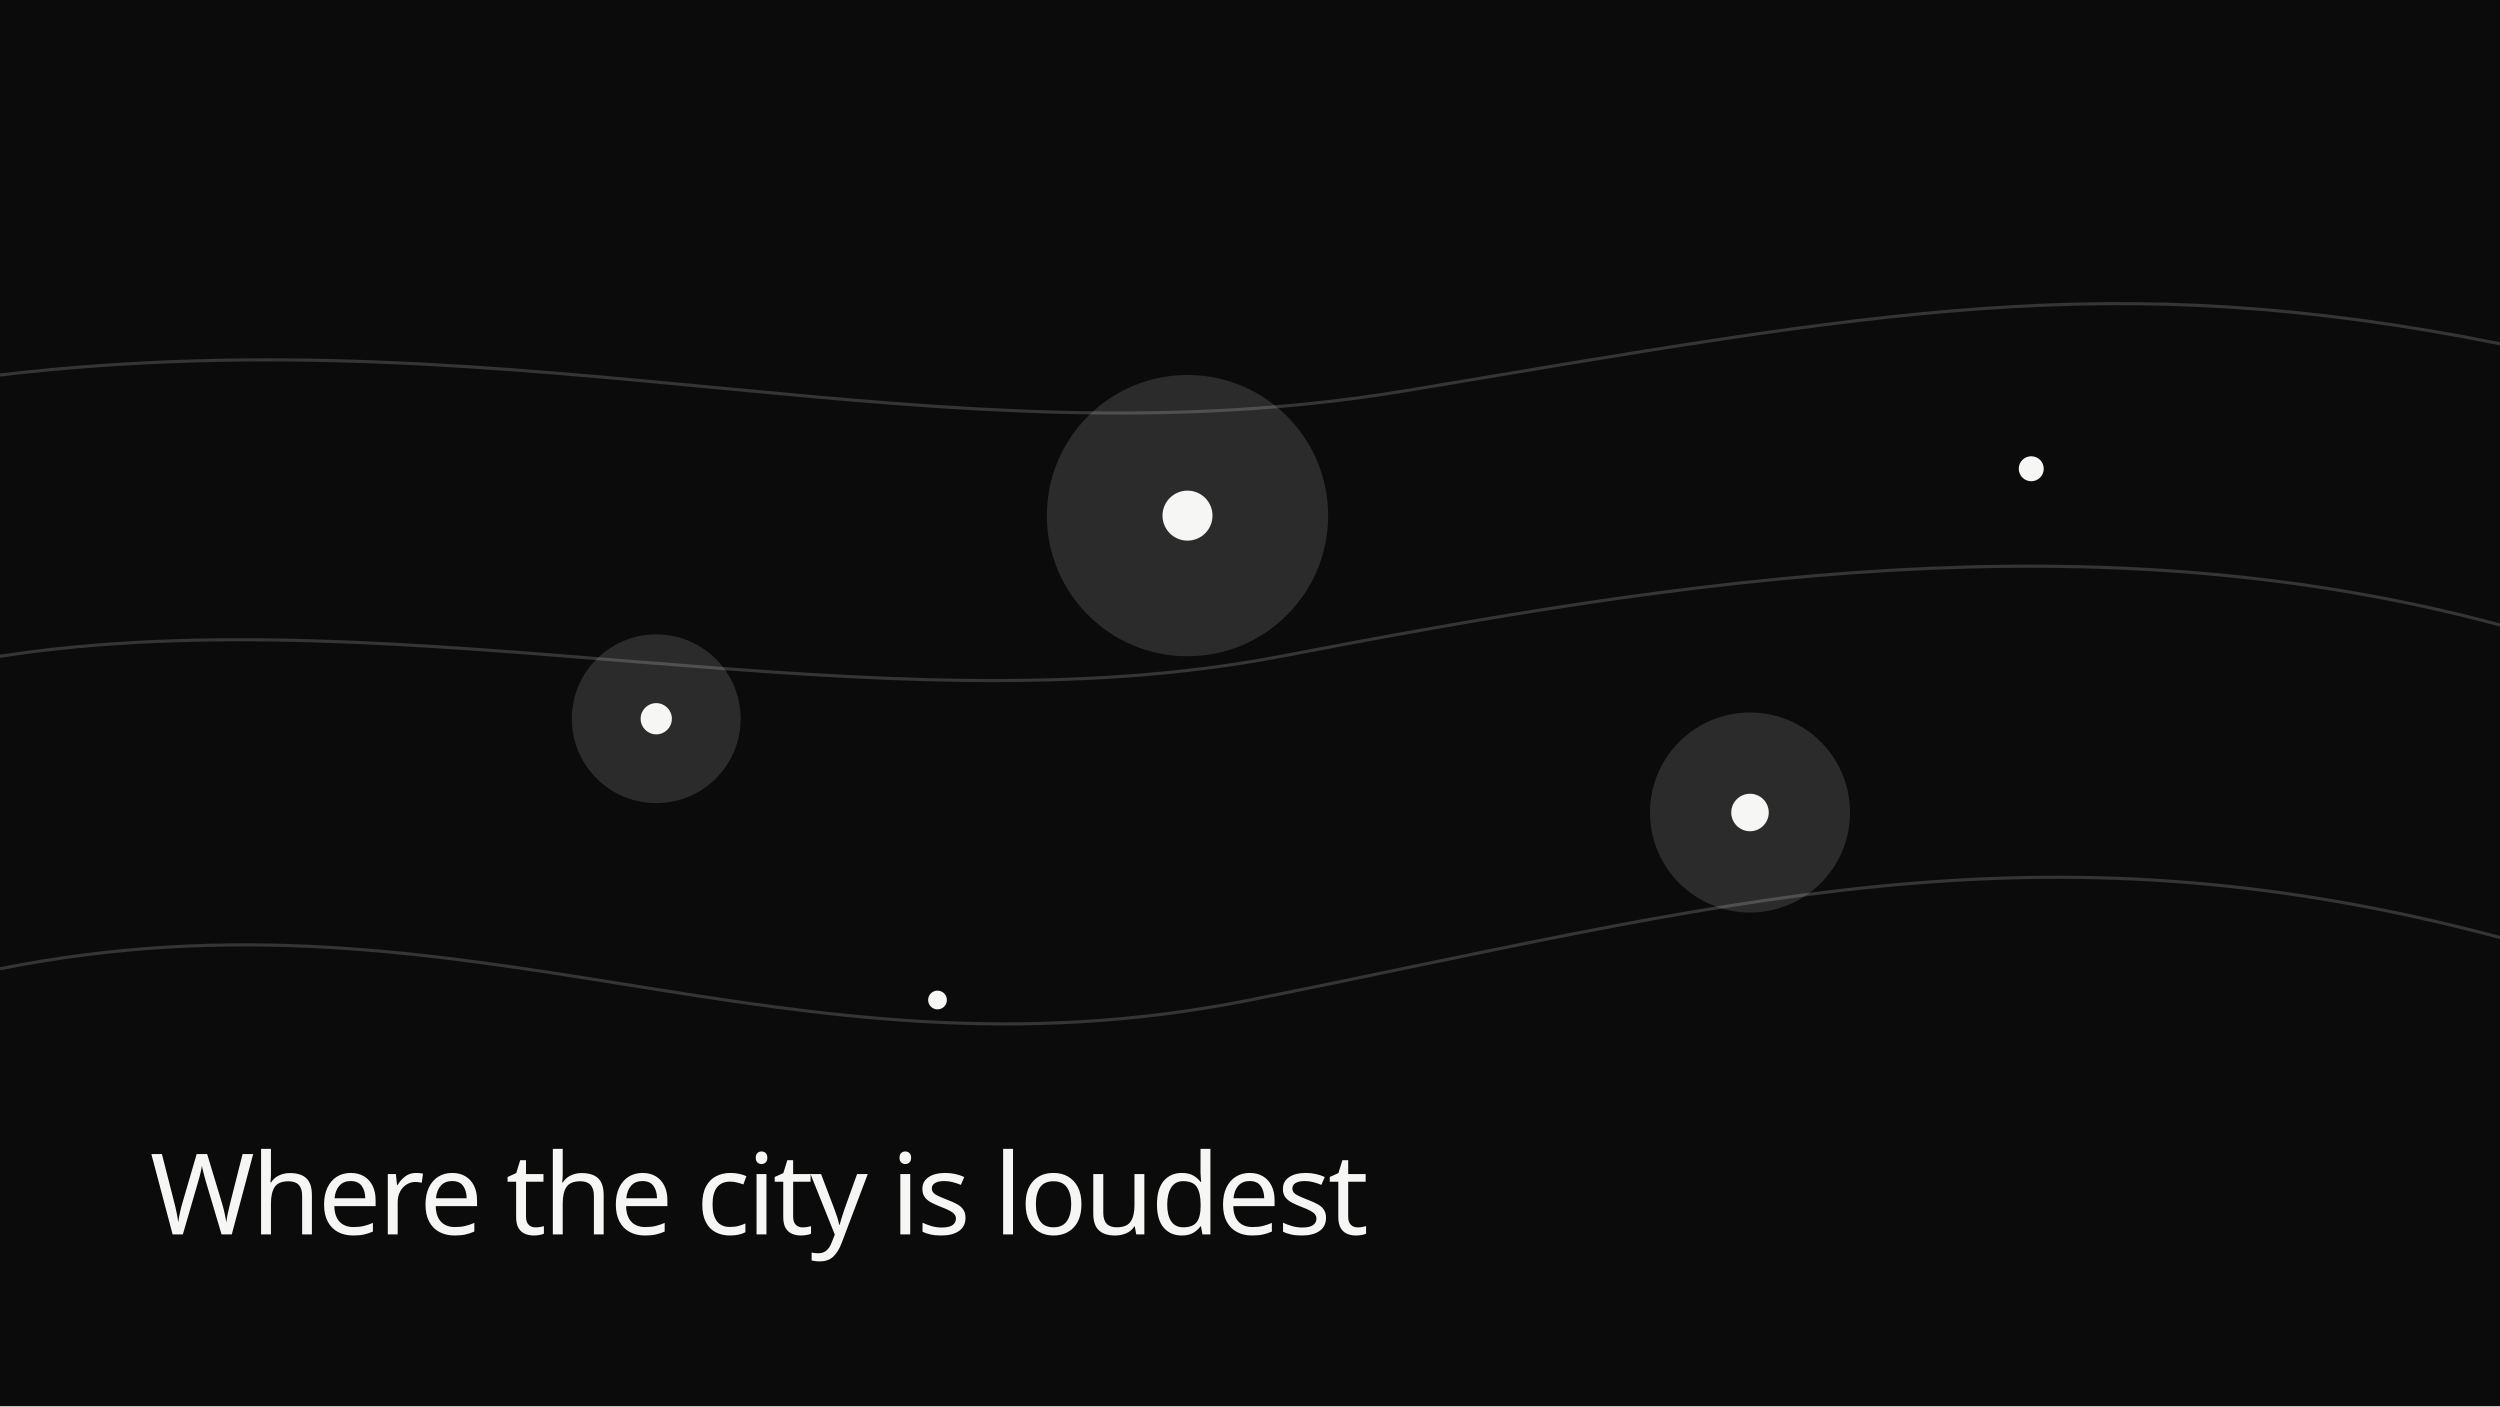
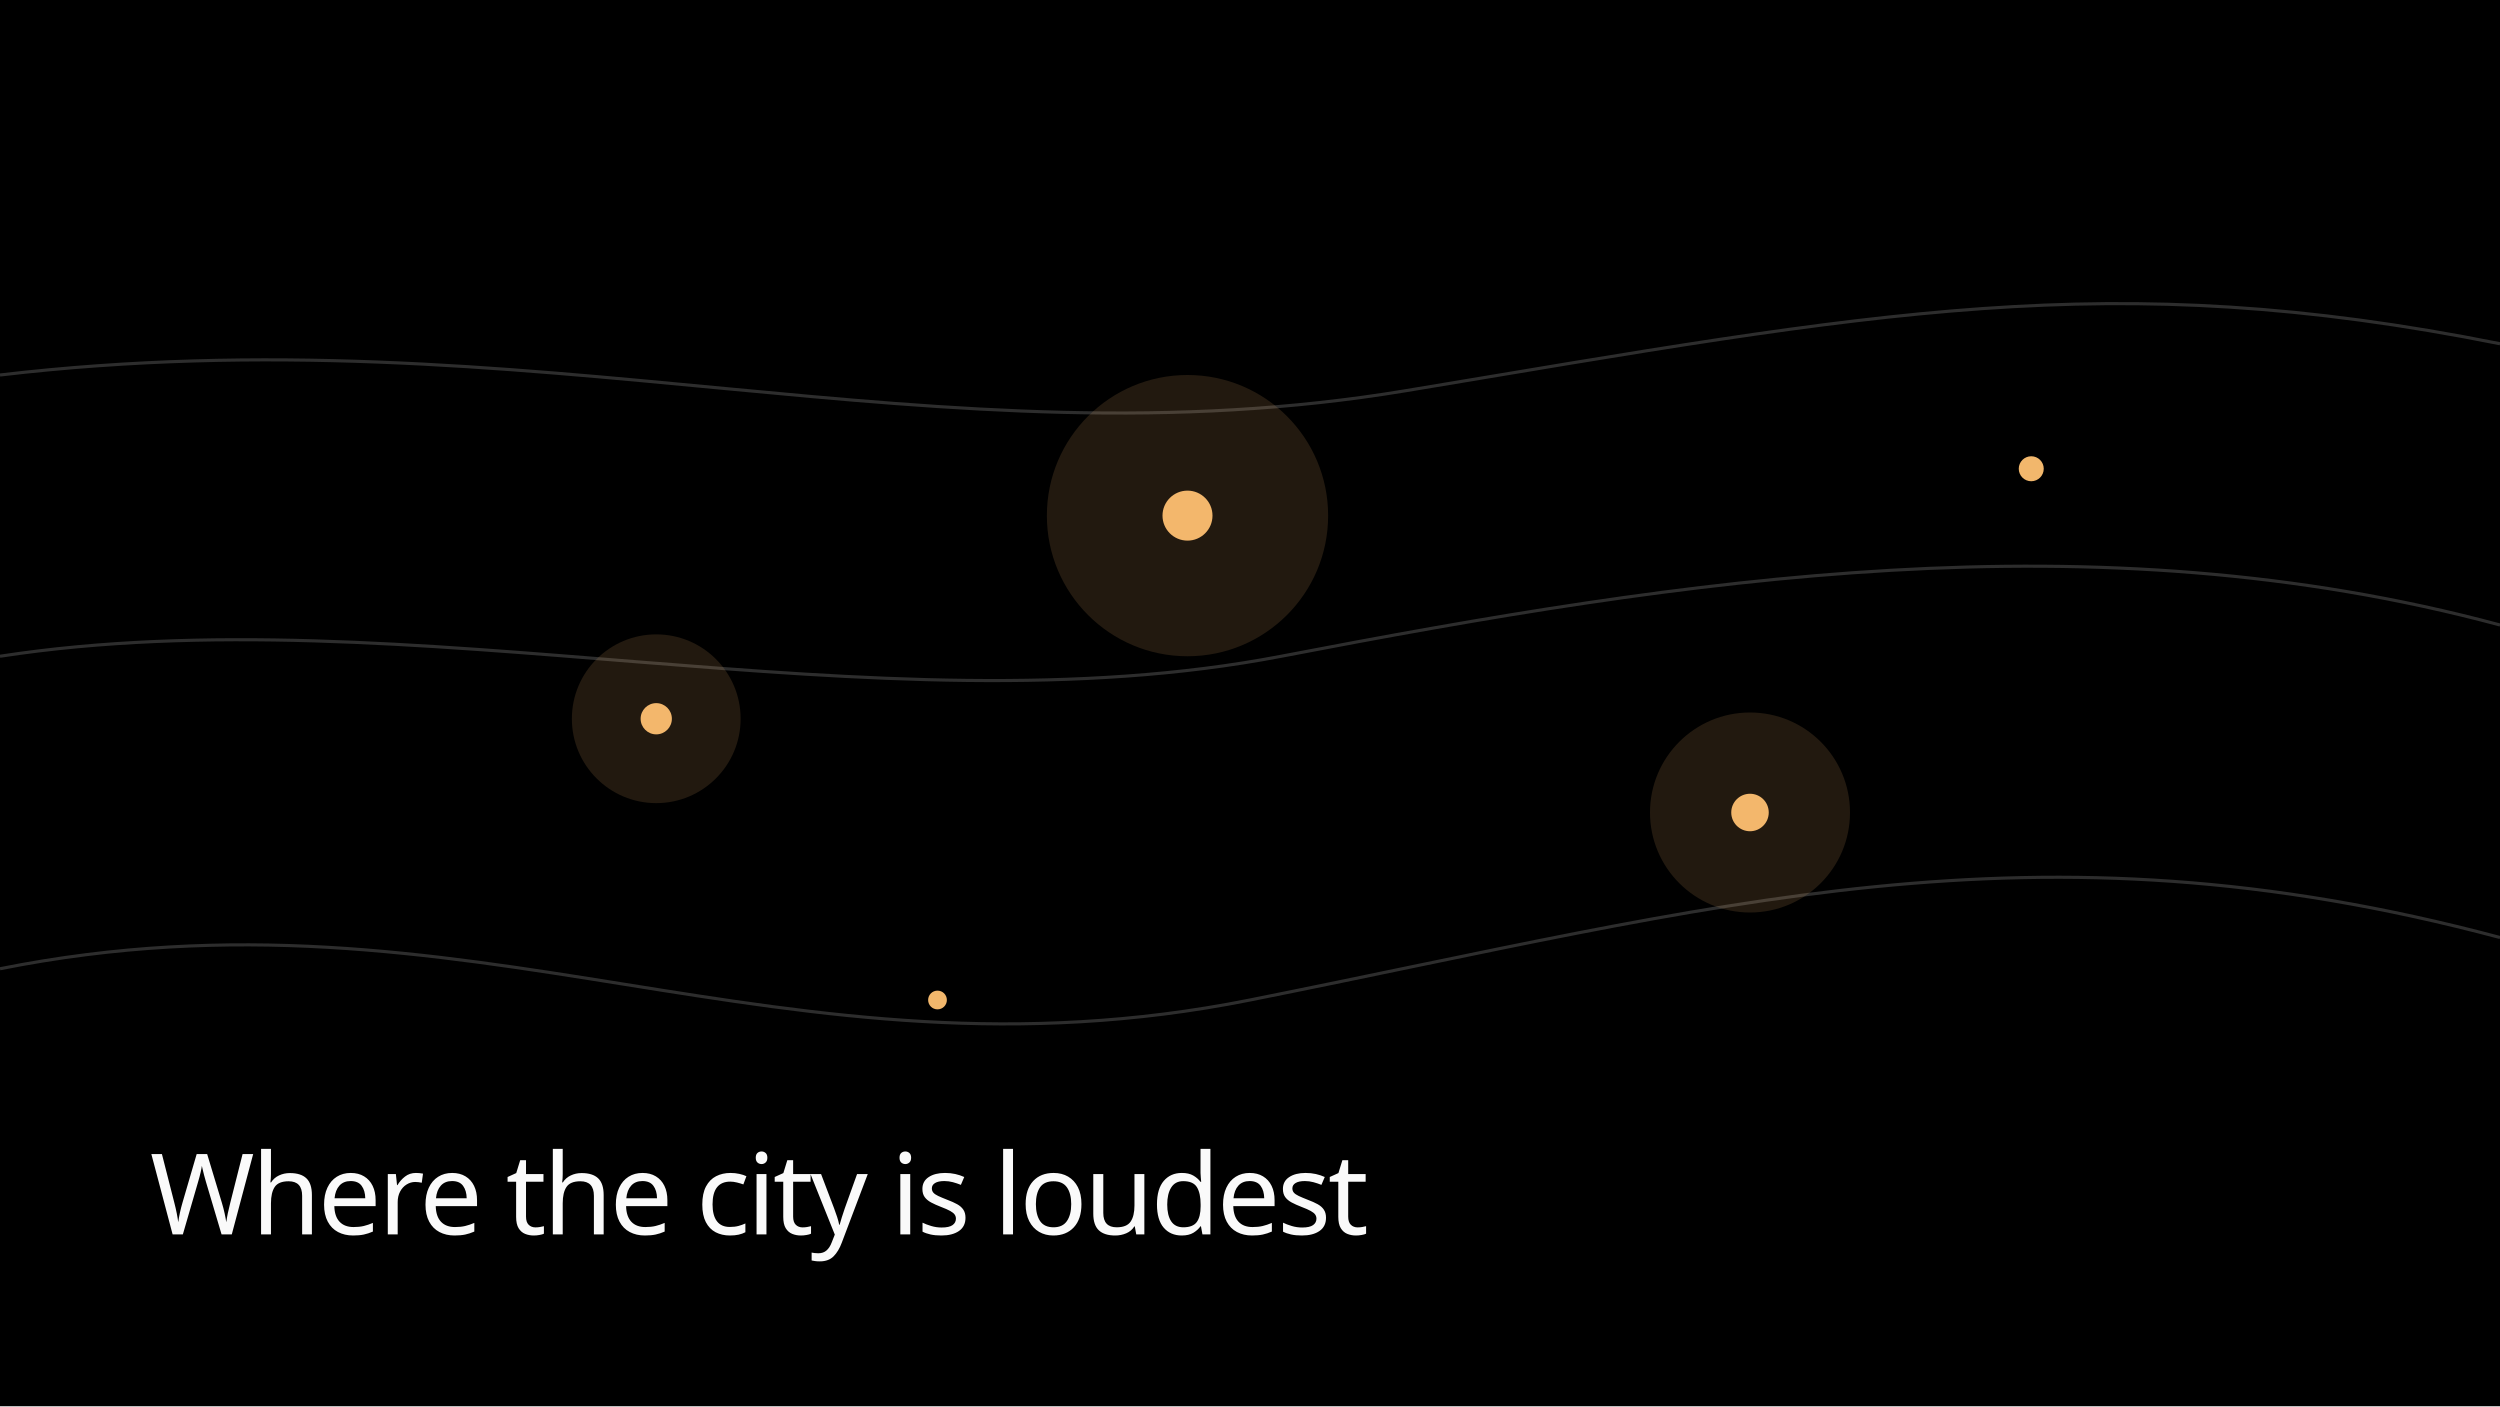
<svg xmlns="http://www.w3.org/2000/svg" viewBox="0 0 1600 900">
-   <rect width="1600" height="900" fill="#0b0b0b" />
-   <g fill="none" stroke="#f6f6f4" stroke-opacity=".18" stroke-width="2">
+   <rect width="1600" height="900" fill="#000000" />
+   <g fill="none" stroke="#fafafa" stroke-opacity=".18" stroke-width="2">
    <path d="M0 620 C 300 560 500 700 800 640 S 1300 520 1600 600" />
    <path d="M0 420 C 260 380 560 470 820 420 S 1340 330 1600 400" />
    <path d="M0 240 C 340 200 600 300 900 250 S 1350 170 1600 220" />
  </g>
-   <g fill="#f6f6f4">
+   <g fill="#f2b76c">
    <circle cx="420" cy="460" r="10" />
    <circle cx="760" cy="330" r="16" />
    <circle cx="1120" cy="520" r="12" />
    <circle cx="1300" cy="300" r="8" />
    <circle cx="600" cy="640" r="6" />
  </g>
-   <g fill="#f6f6f4" fill-opacity=".14">
+   <g fill="#f2b76c" fill-opacity=".14">
    <circle cx="760" cy="330" r="90" />
    <circle cx="1120" cy="520" r="64" />
    <circle cx="420" cy="460" r="54" />
  </g>
-   <text x="96" y="790" fill="#f6f6f4" font-family="Instrument Sans, sans-serif" font-size="72" font-weight="500" letter-spacing="-2">Where the city is loudest</text>
+   <text x="96" y="790" fill="#fafafa" font-family="Geist, sans-serif" font-size="72" font-weight="500" letter-spacing="-2">Where the city is loudest</text>
</svg>
